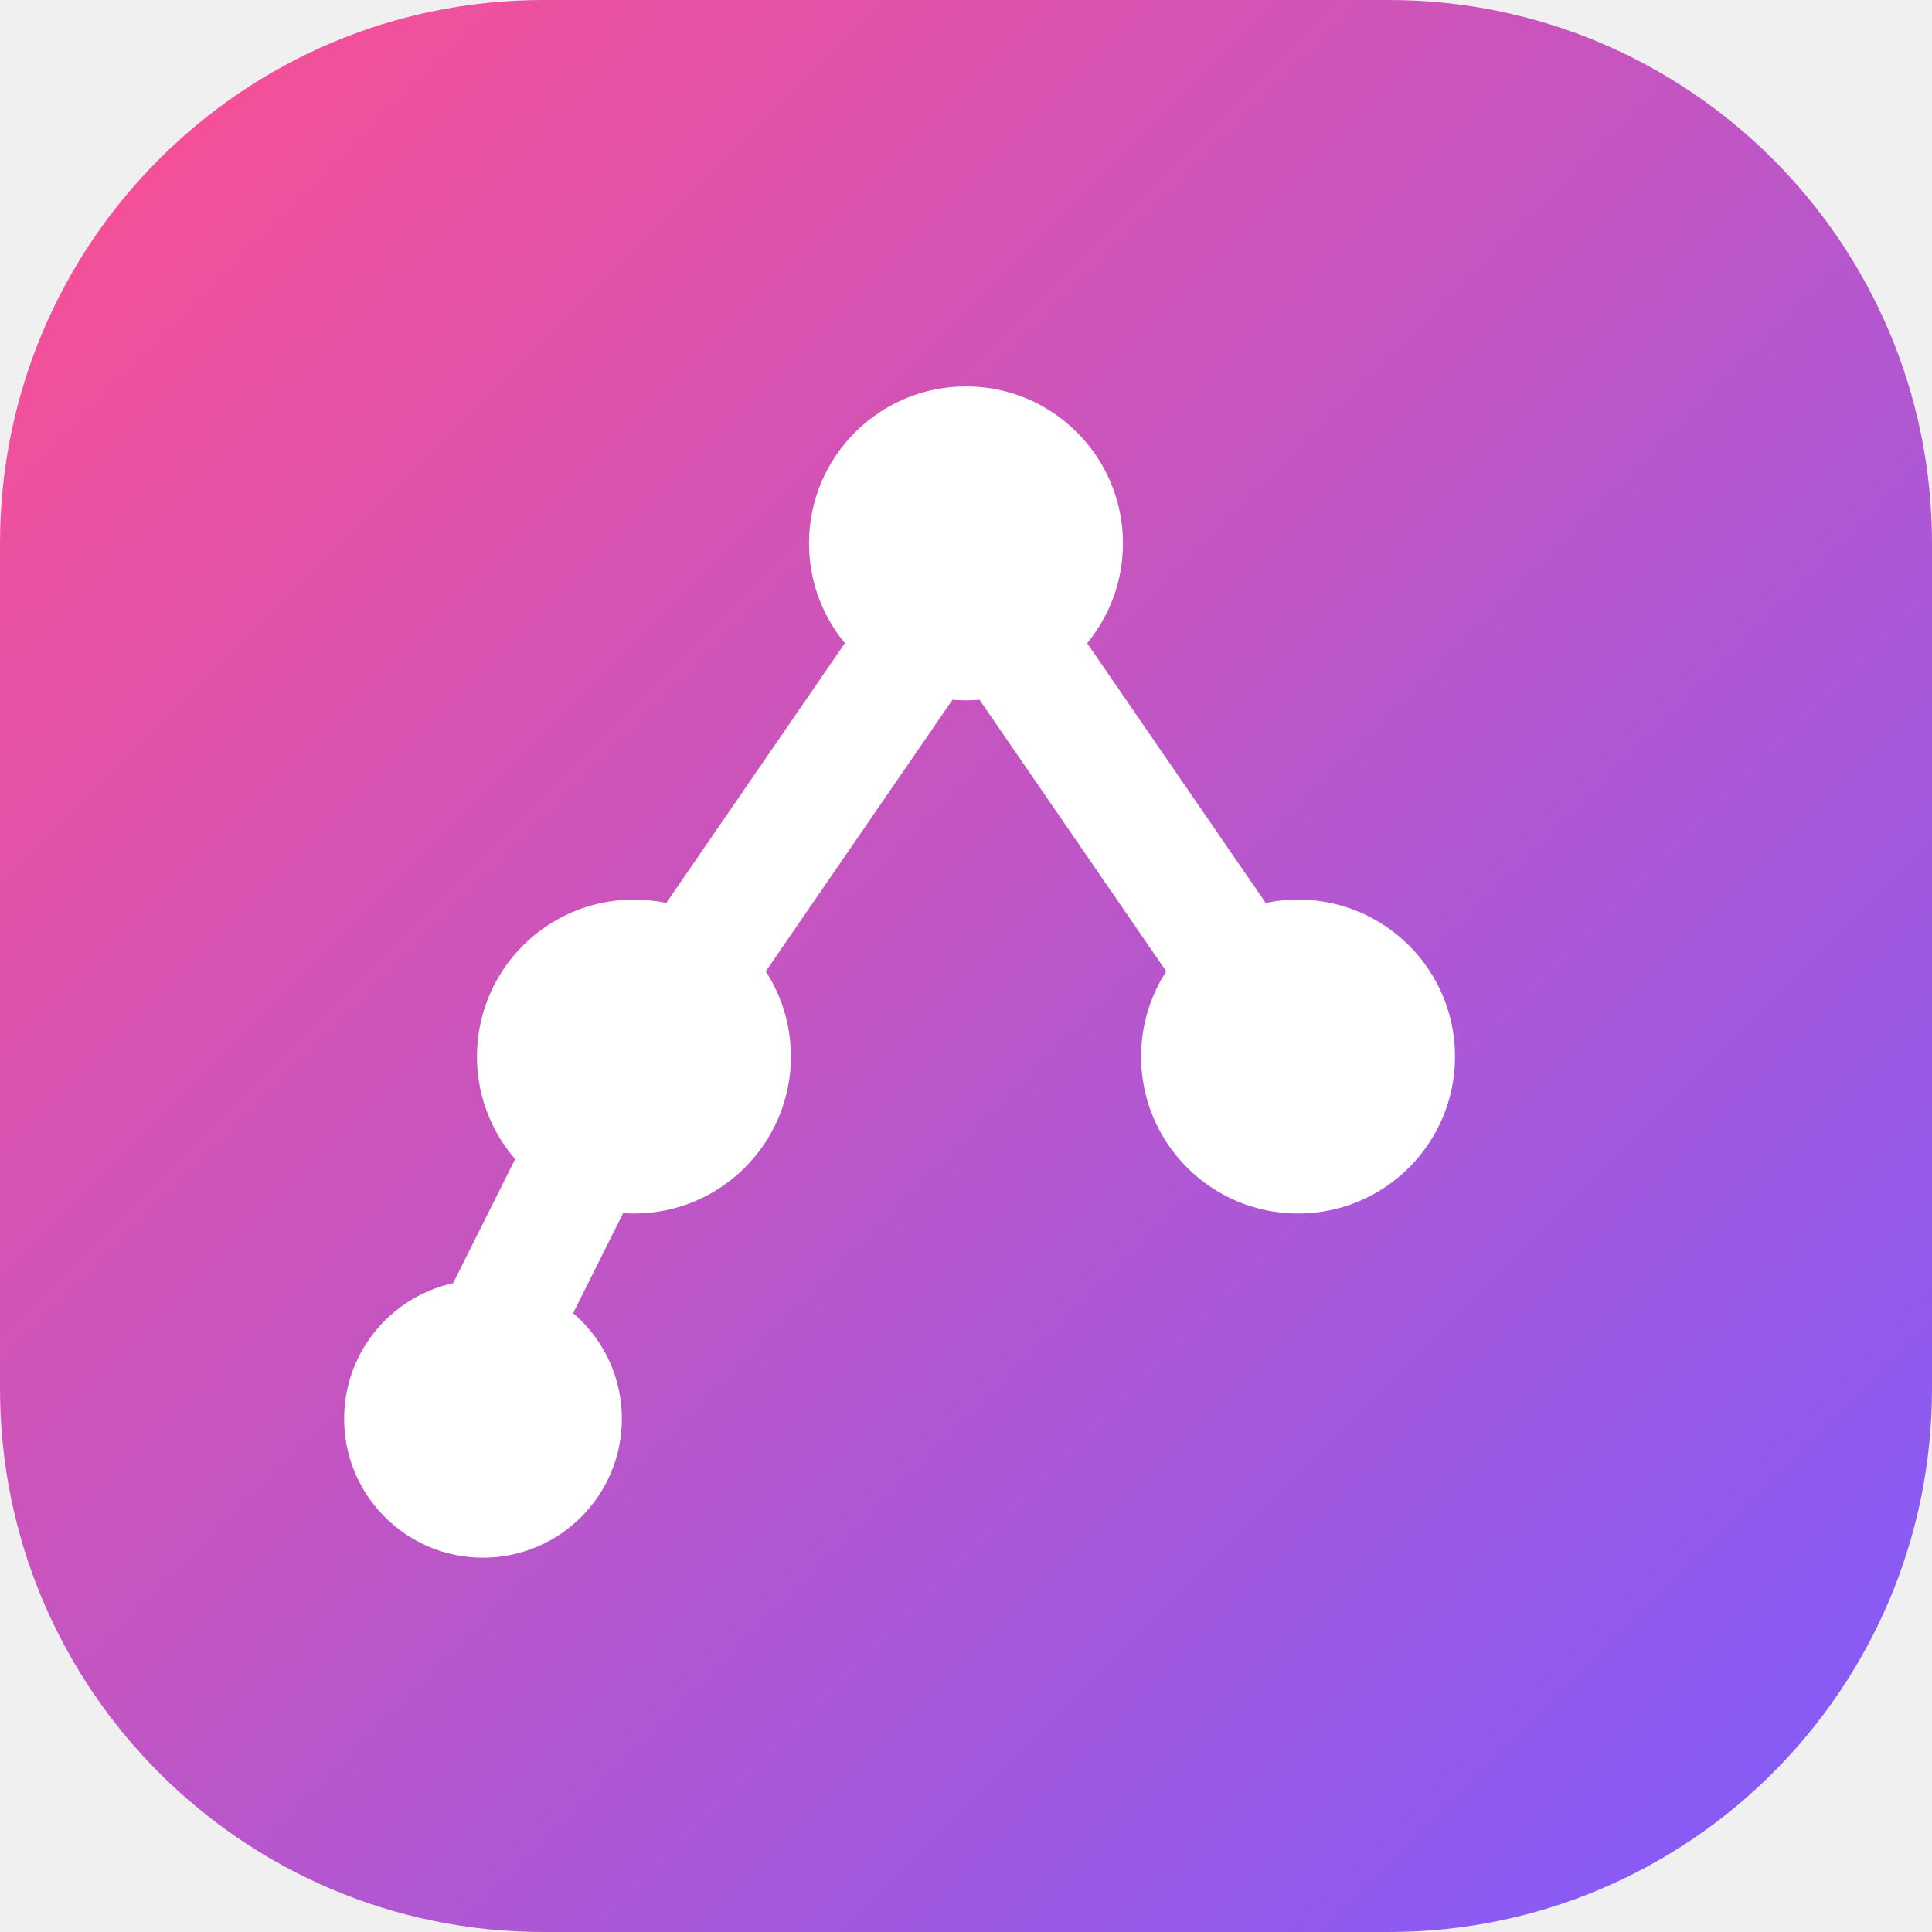
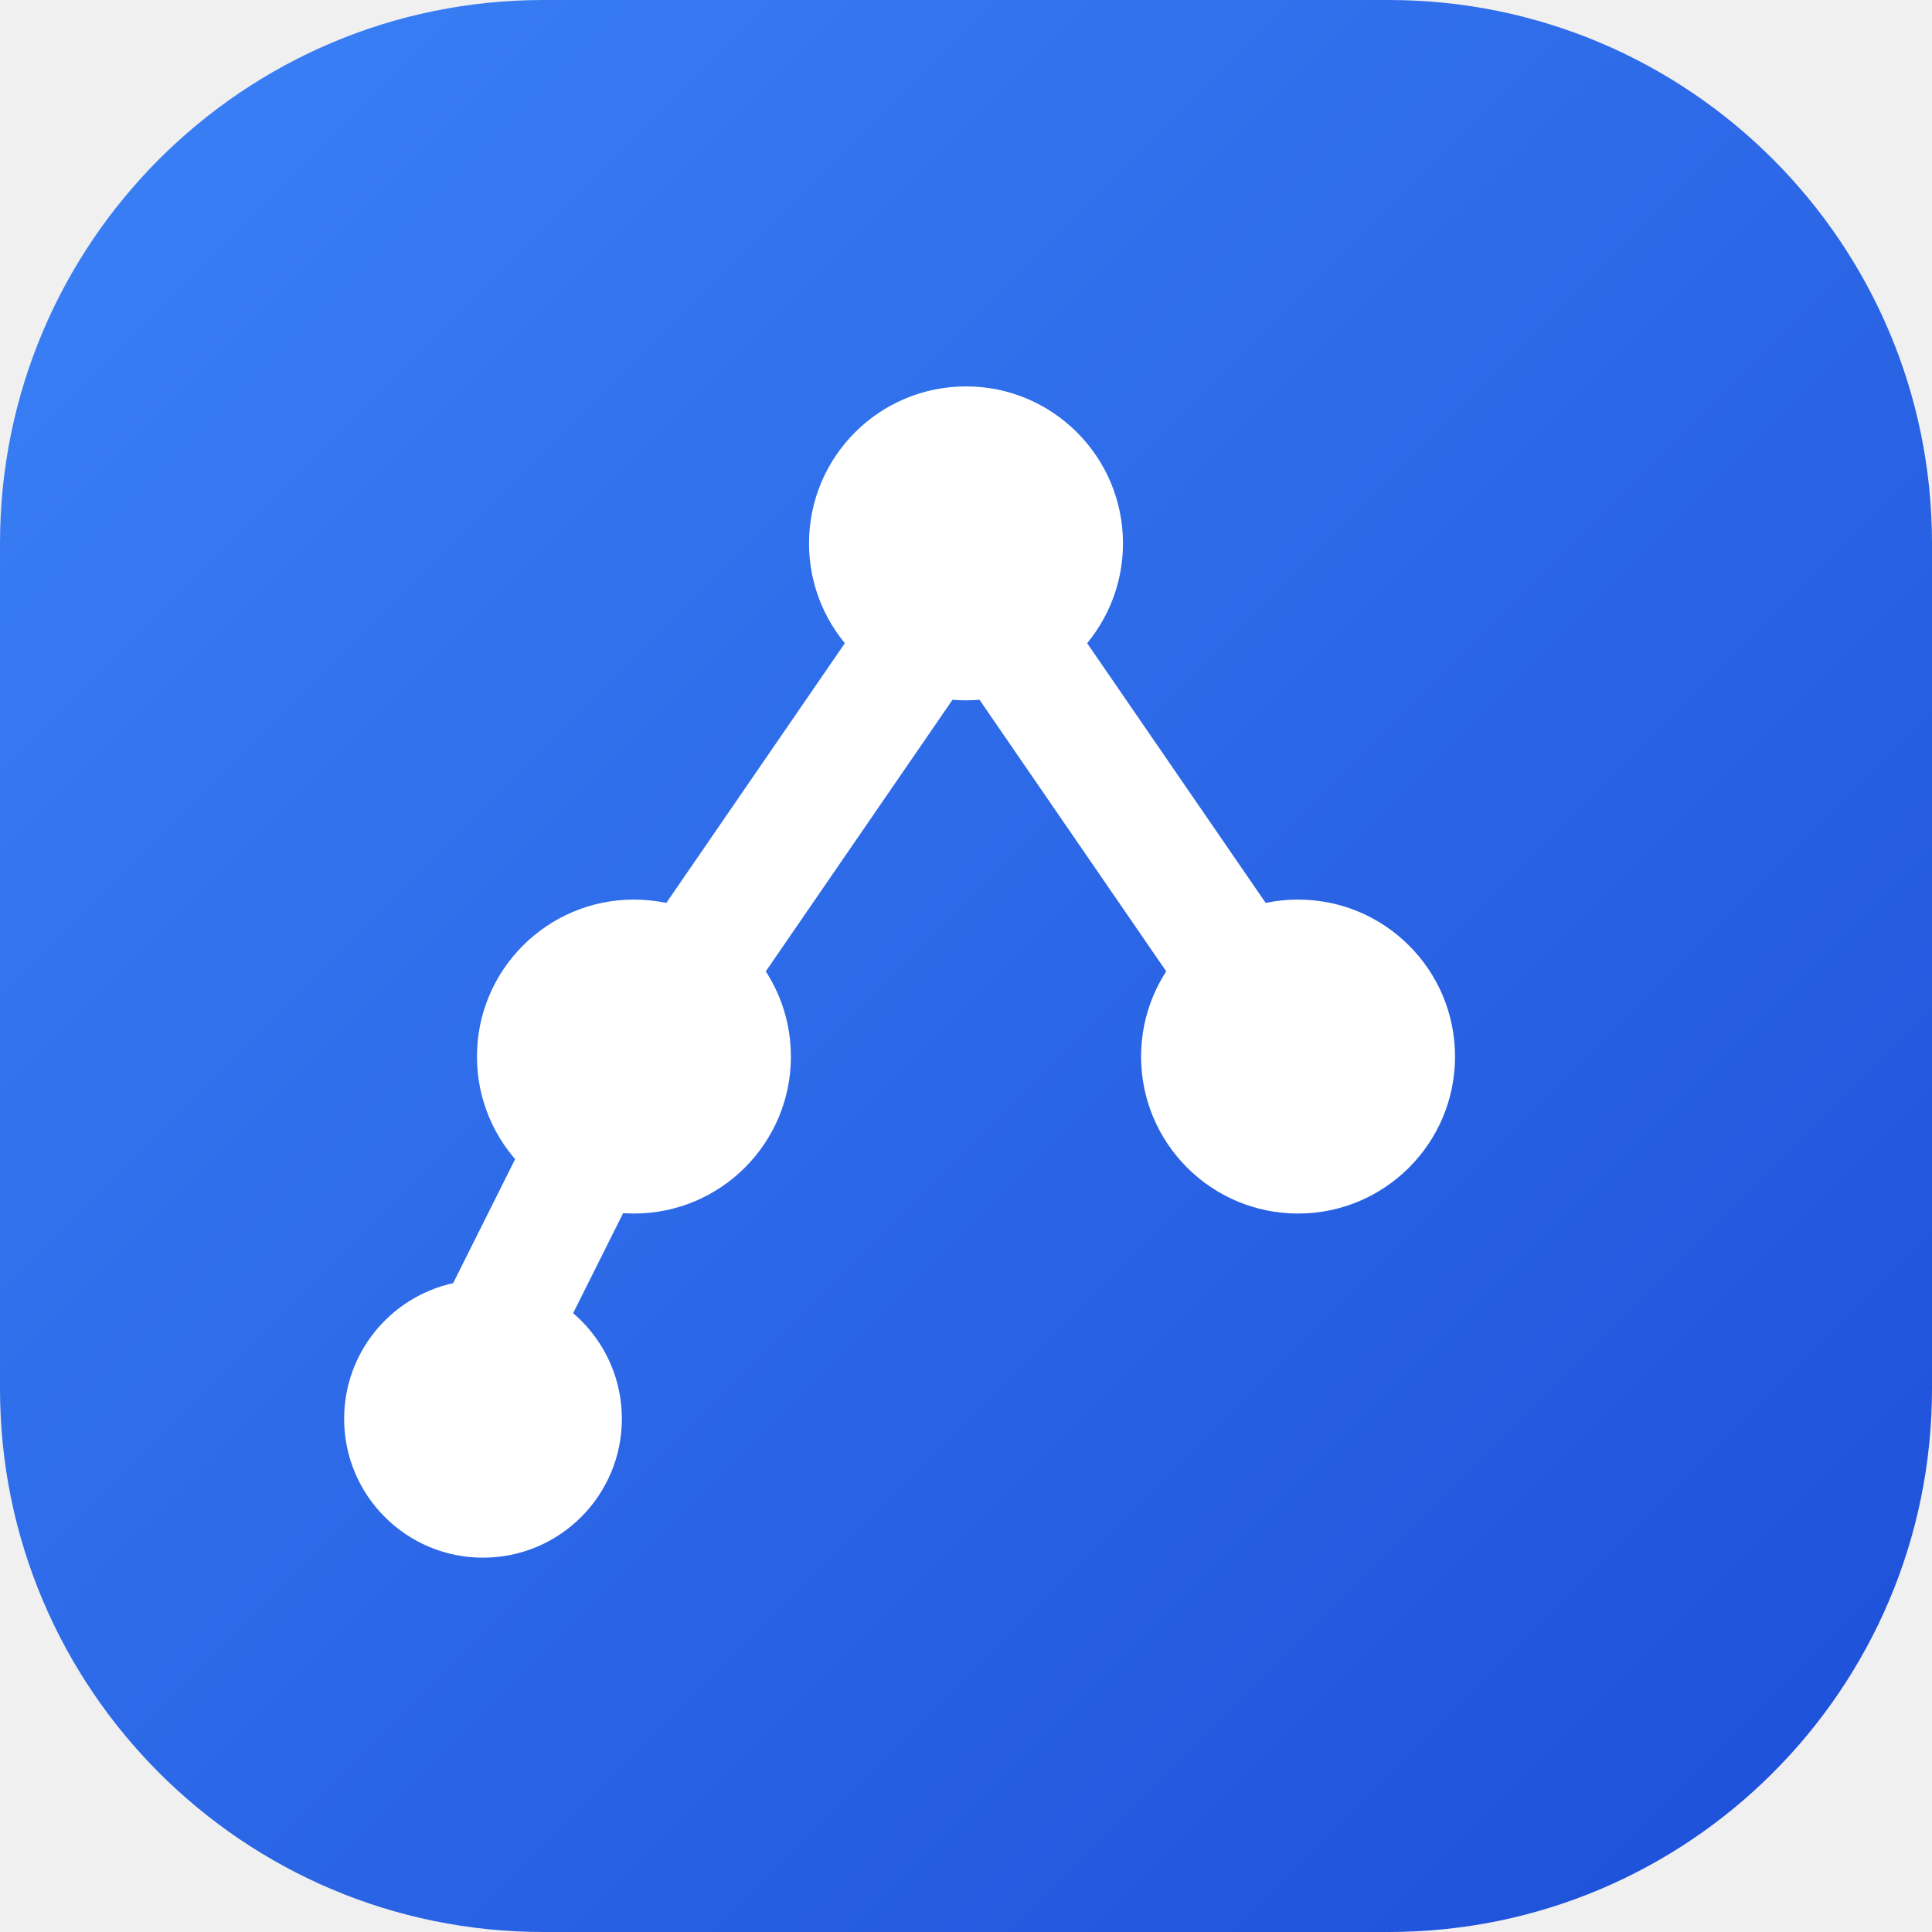
<svg xmlns="http://www.w3.org/2000/svg" viewBox="0 0 32 32">
  <defs>
    <linearGradient id="g" x1="0" y1="0" x2="1" y2="1">
-       <stop offset="0" stop-color="#ff4f8f" />
-       <stop offset="1" stop-color="#7c5cff" />
+       <stop offset="0" stop-color="#3b82f6" />
+       <stop offset="1" stop-color="#1d4ed8" />
    </linearGradient>
  </defs>
  <rect width="32" height="32" rx="9" fill="url(#g)" />
  <g fill="none" stroke="#fff" stroke-width="2" stroke-linecap="round">
    <path d="M16 9.5l-5.5 8M16 9.5l5.5 8M10.5 17.5l-2.5 5" />
  </g>
  <g fill="#fff">
    <circle cx="16" cy="9" r="2.6" />
    <circle cx="10.5" cy="17.5" r="2.6" />
    <circle cx="21.5" cy="17.5" r="2.6" />
    <circle cx="8" cy="23.5" r="2.3" />
  </g>
</svg>
